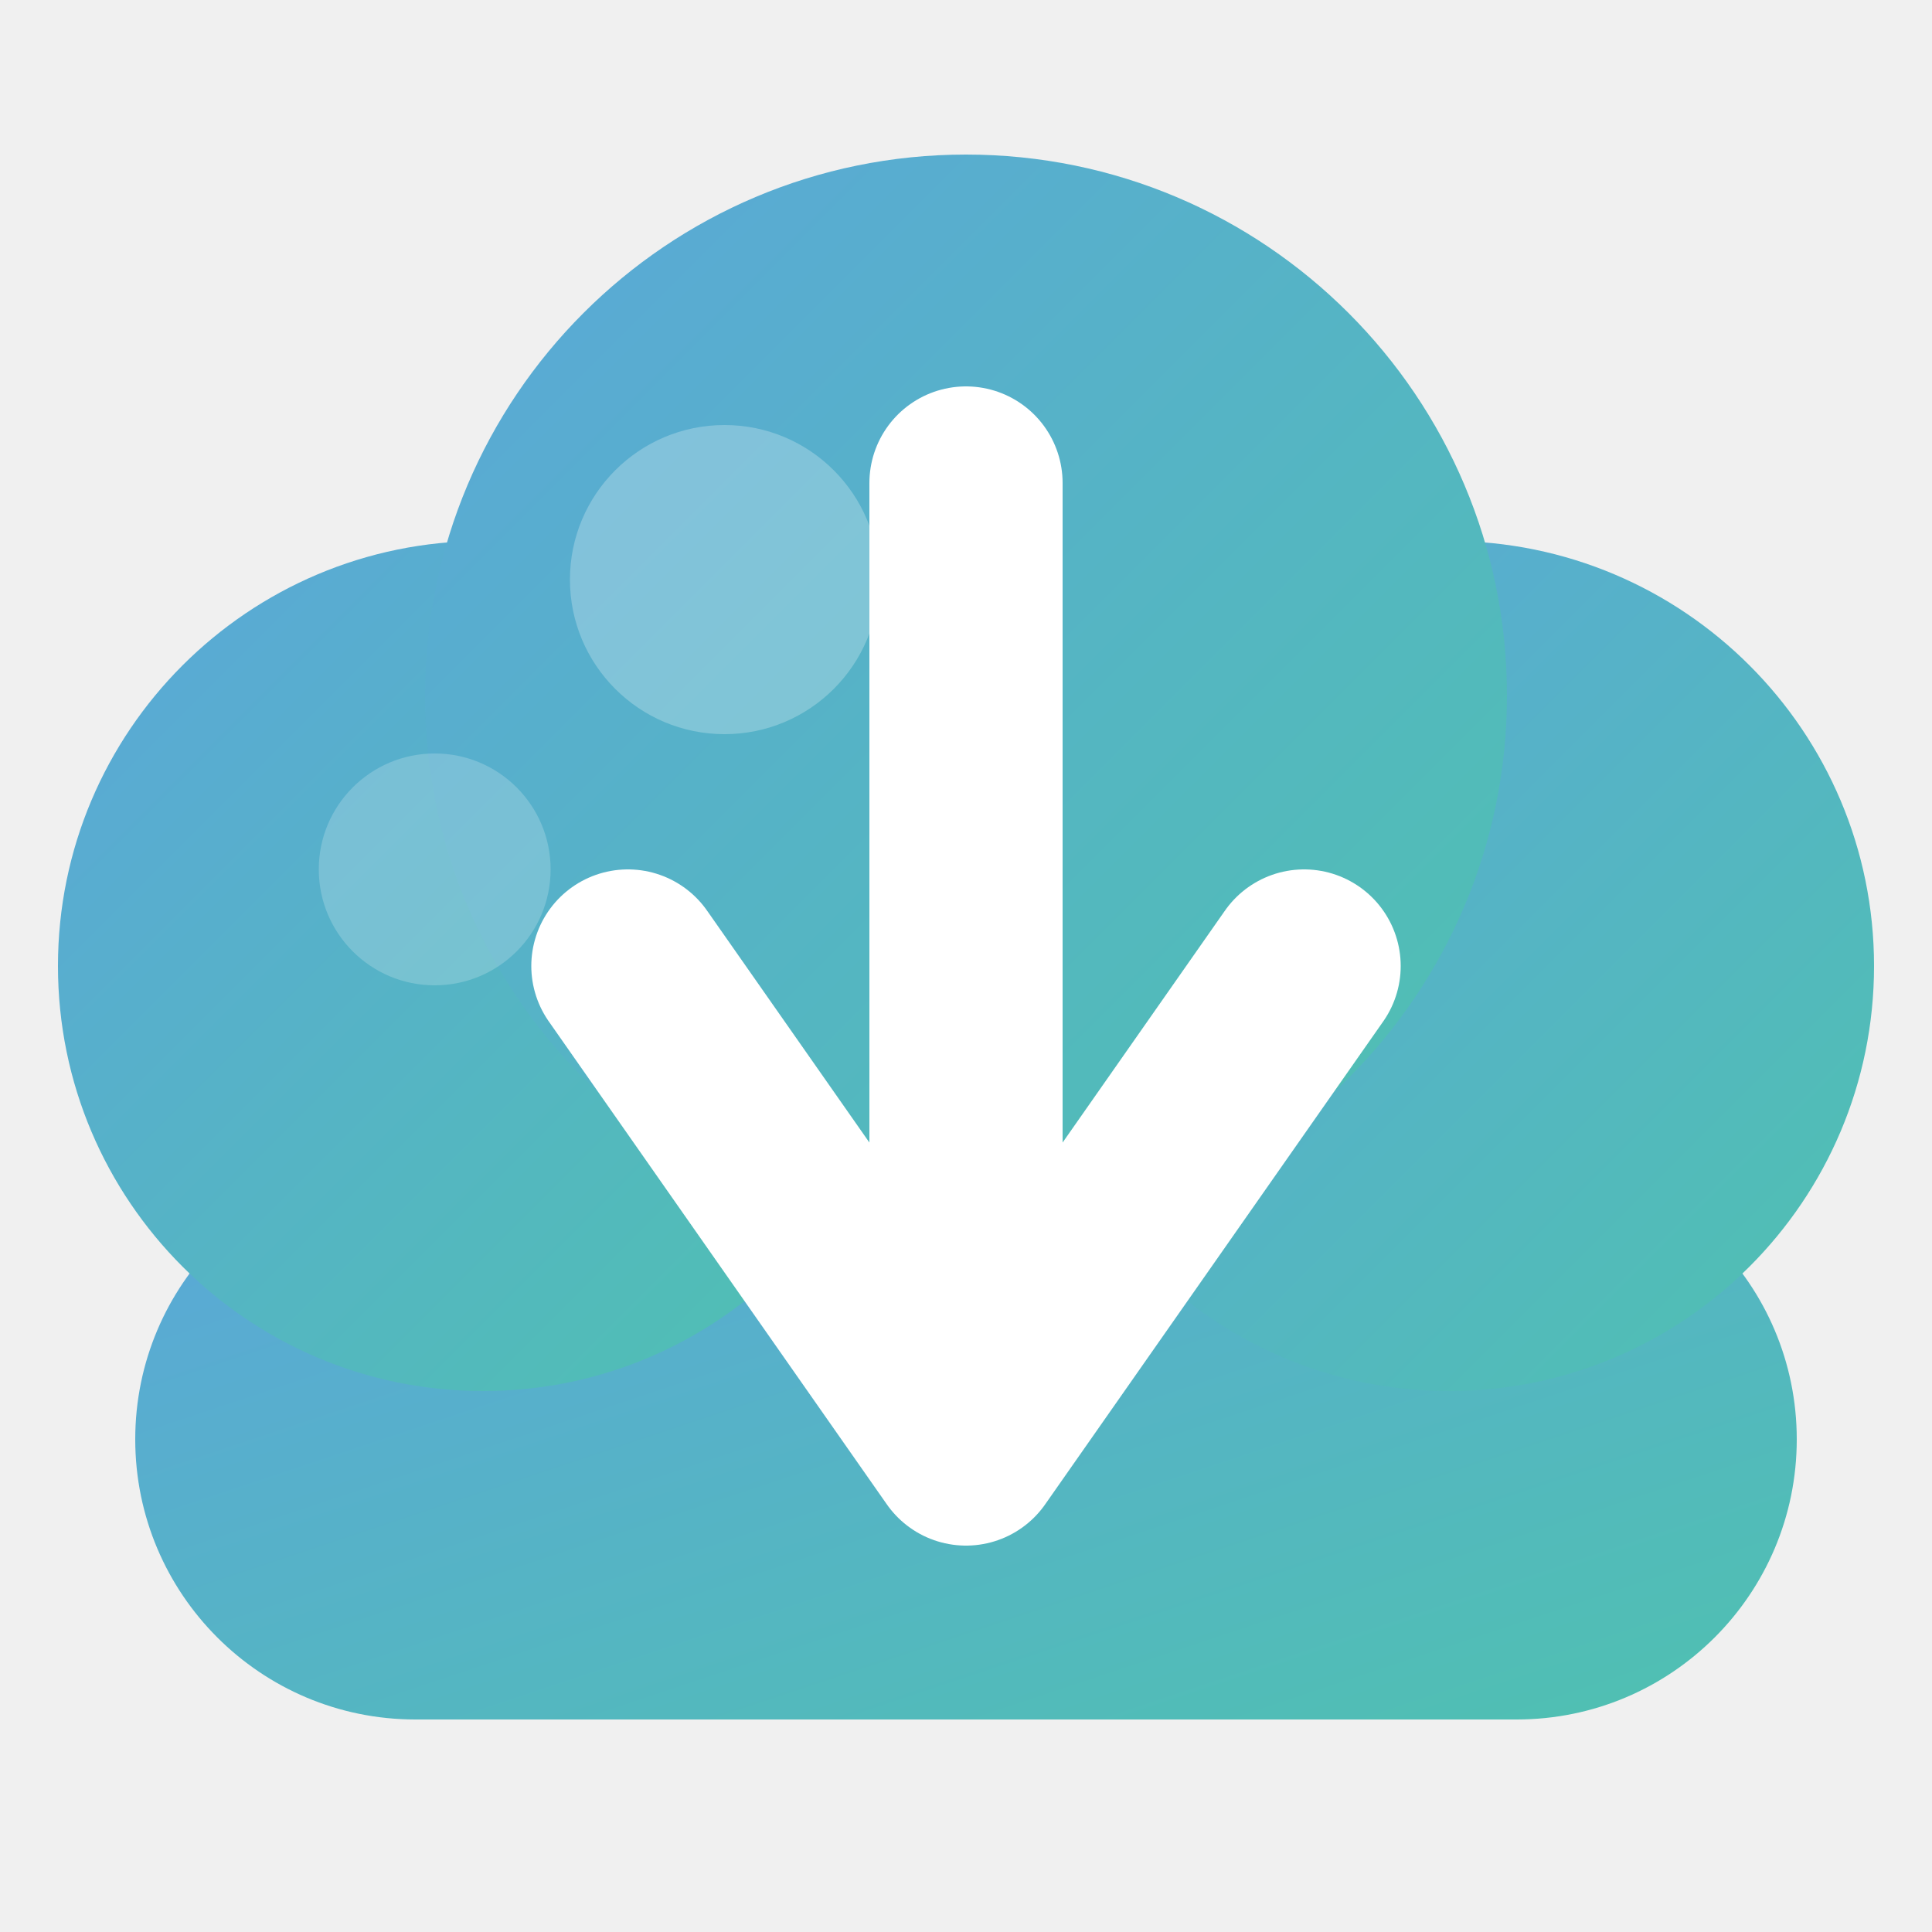
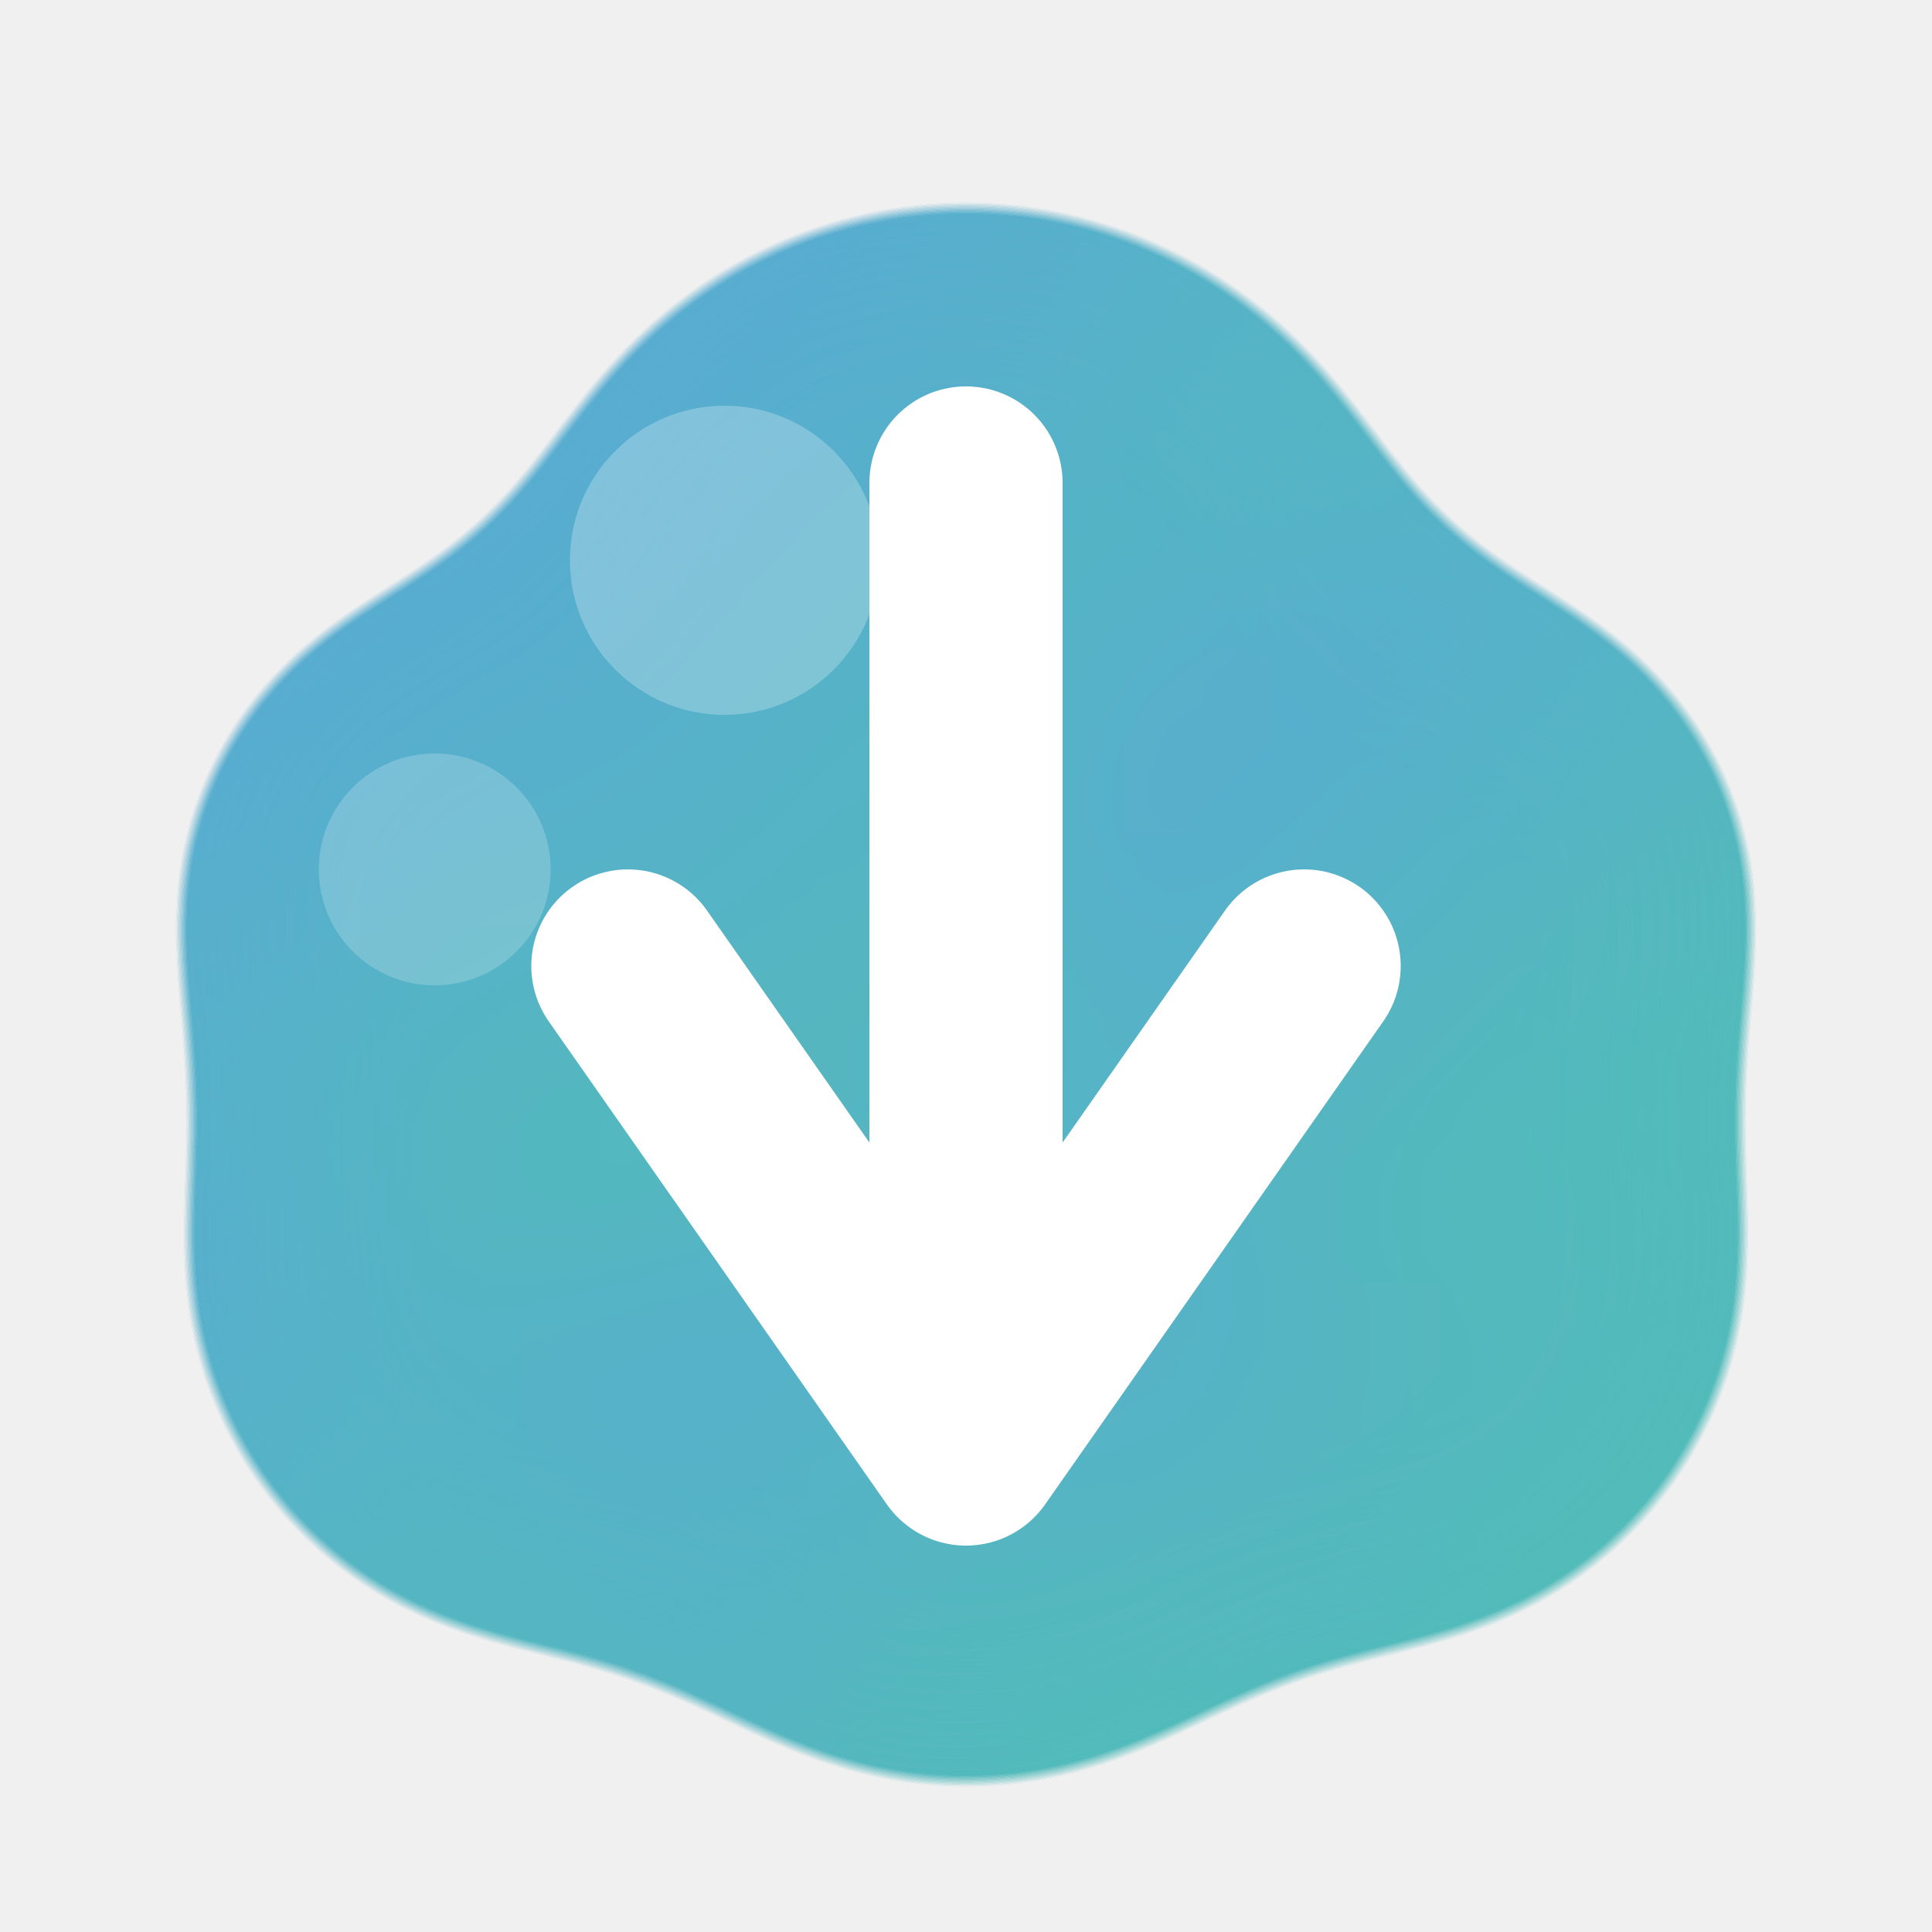
<svg xmlns="http://www.w3.org/2000/svg" viewBox="0 0 200 200" width="200" height="200">
  <defs>
    <linearGradient id="cloudGradDownload" x1="0%" y1="0%" x2="100%" y2="100%">
      <stop offset="0%" stop-color="#5BA7D9" />
      <stop offset="100%" stop-color="#4FC1B0" />
    </linearGradient>
+     <filter id="gooDownload">
+       <feGaussianBlur in="SourceGraphic" stdDeviation="10" result="blur" />
+       <feColorMatrix in="blur" mode="matrix" values="1 0 0 0 0  0 1 0 0 0  0 0 1 0 0  0 0 0 20 -10" result="goo" />
+     </filter>
  </defs>
-   <g fill="url(#cloudGradDownload)">
-     <rect x="14" y="120" width="172" height="58" rx="29" />
-     <circle cx="50" cy="100" r="44" />
-     <circle cx="150" cy="100" r="44" />
-     <circle cx="100" cy="72" r="56" />
+   <g filter="url(#gooDownload)" fill="url(#cloudGradDownload)">
+     <circle cx="60" cy="130" r="42" />
+     <circle cx="100" cy="140" r="46" />
+     <circle cx="140" cy="130" r="42" />
+     <circle cx="55" cy="95" r="38" />
+     <circle cx="100" cy="70" r="50" />
+     <circle cx="145" cy="95" r="38" />
  </g>
-   <circle cx="75" cy="60" r="16" fill="#FFFFFF" opacity="0.25" />
+   <circle cx="75" cy="58" r="16" fill="#FFFFFF" opacity="0.25" />
  <circle cx="45" cy="90" r="12" fill="#FFFFFF" opacity="0.2" />
  <g stroke="#FFFFFF" stroke-width="20" stroke-linecap="round" stroke-linejoin="round" fill="none">
    <line x1="100" y1="50" x2="100" y2="145" />
    <polyline points="65,100 100,150 135,100" />
  </g>
</svg>
